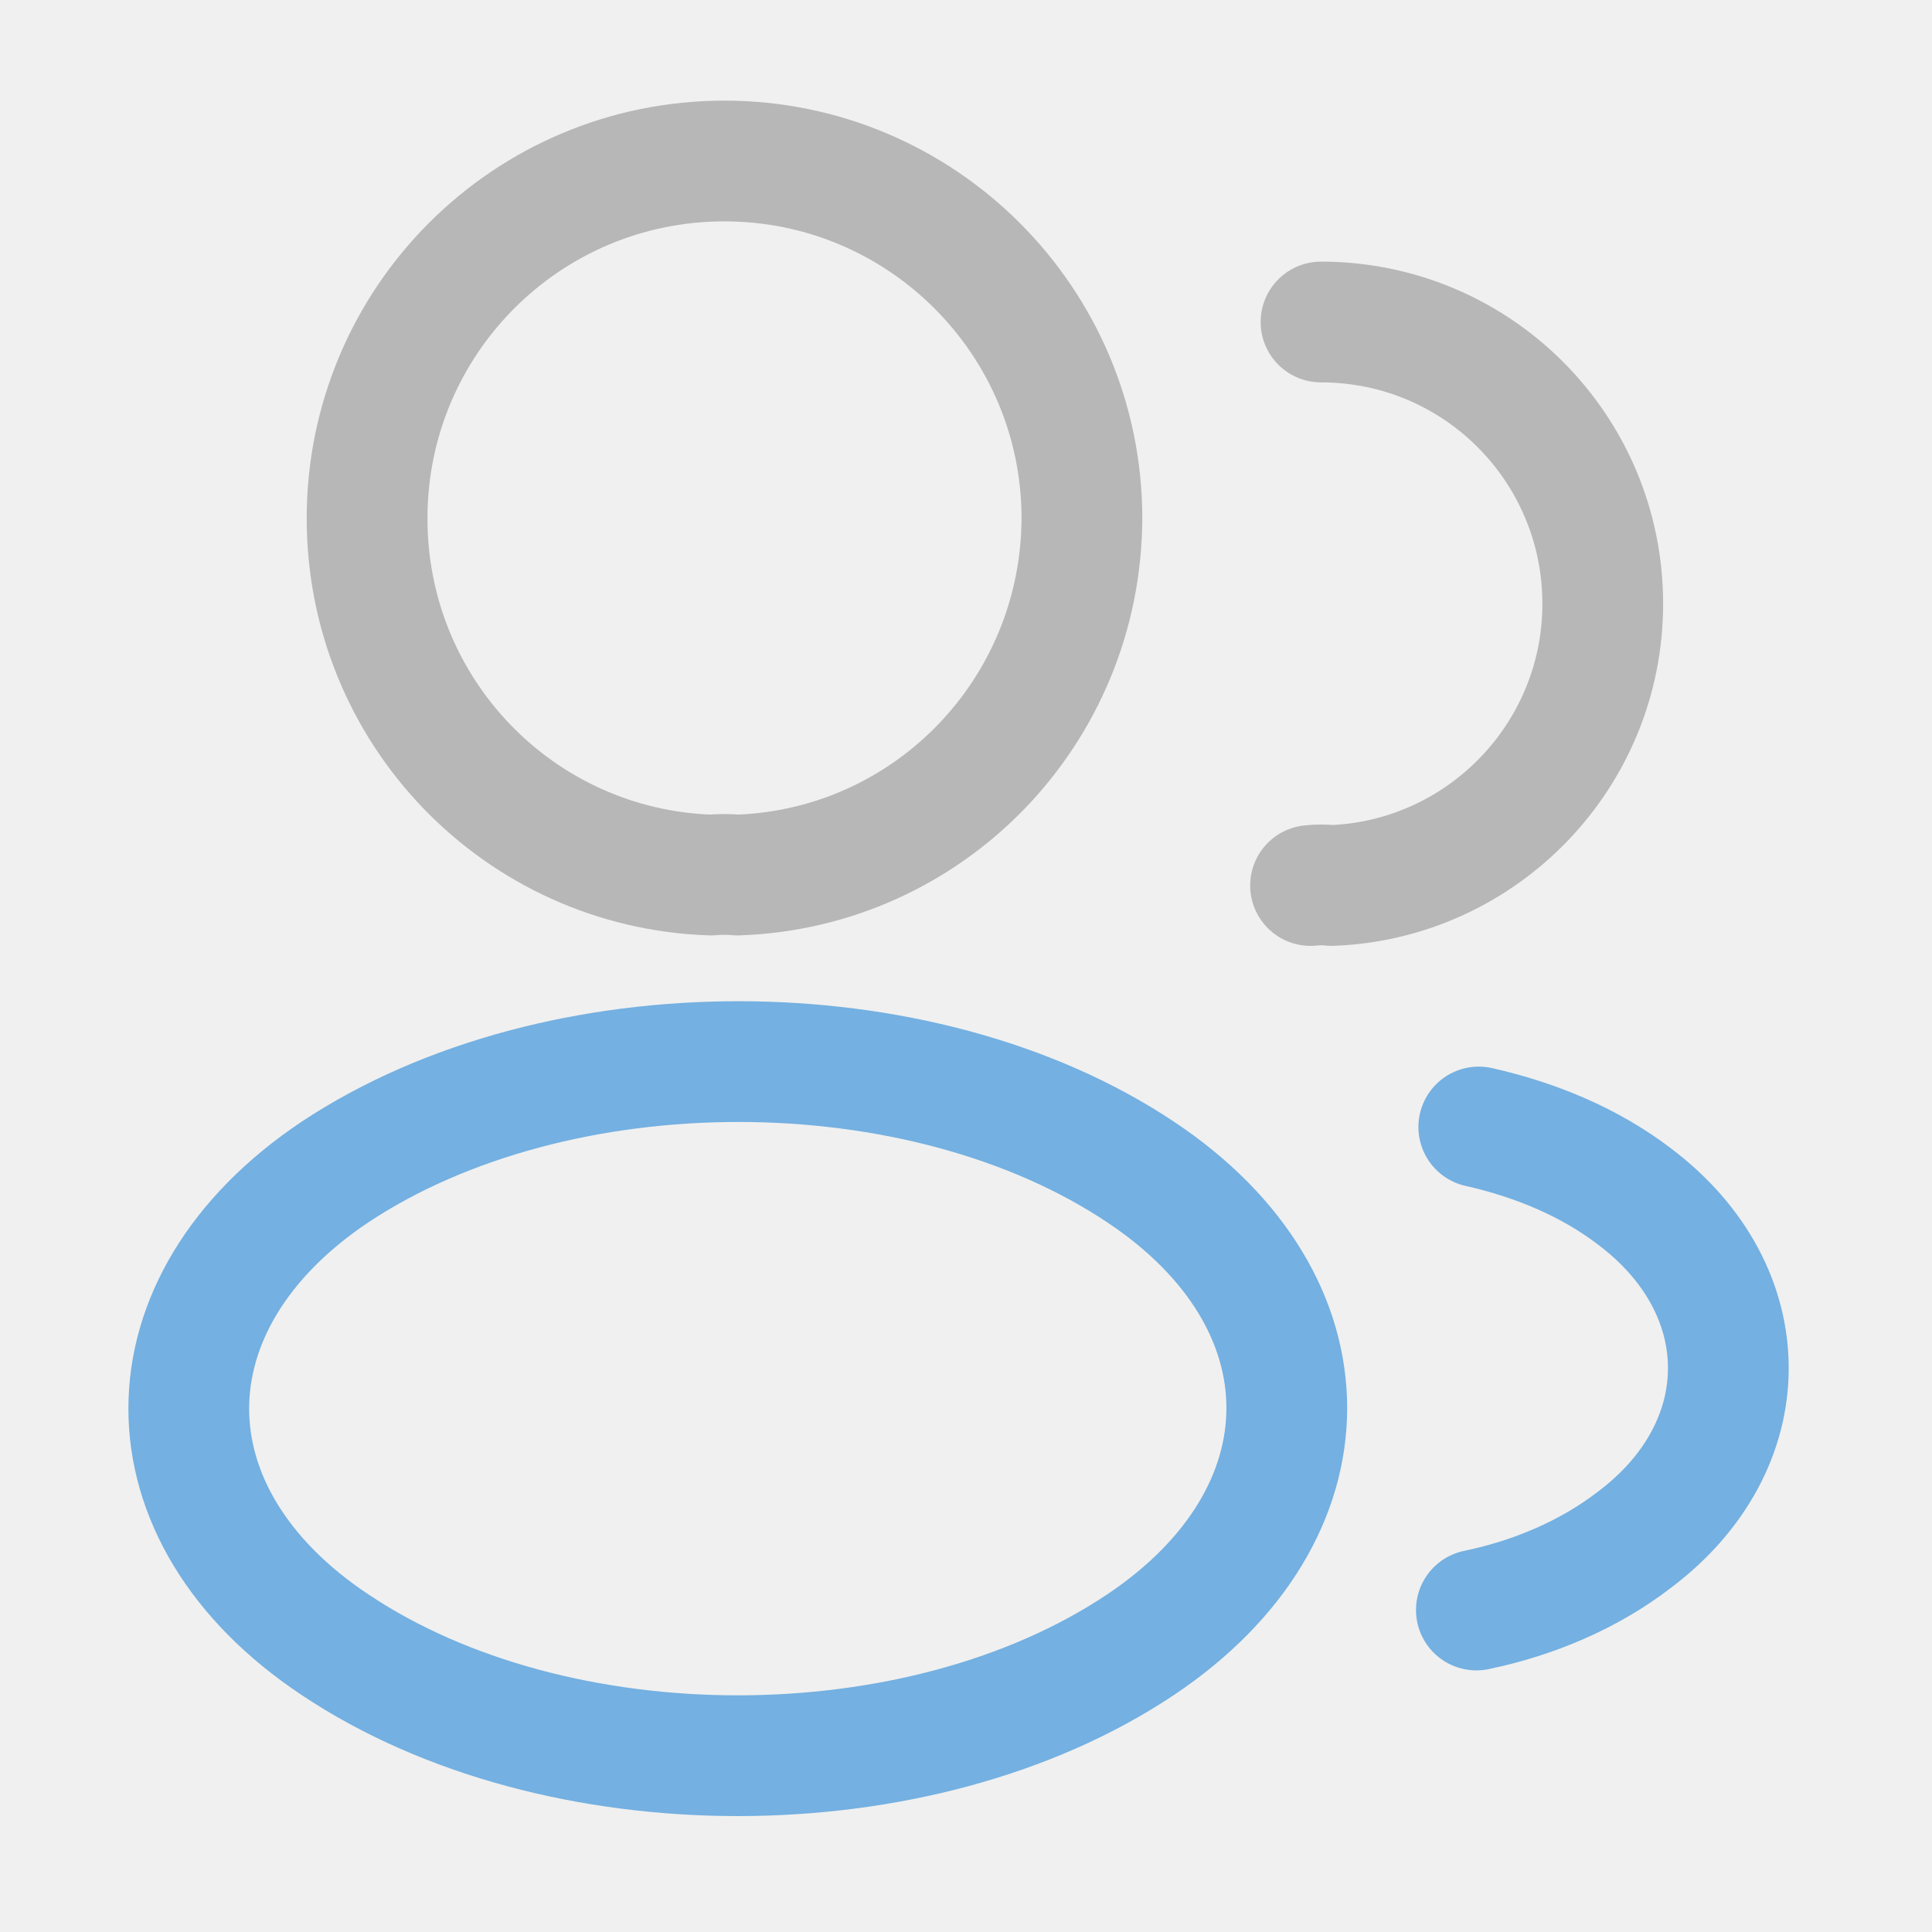
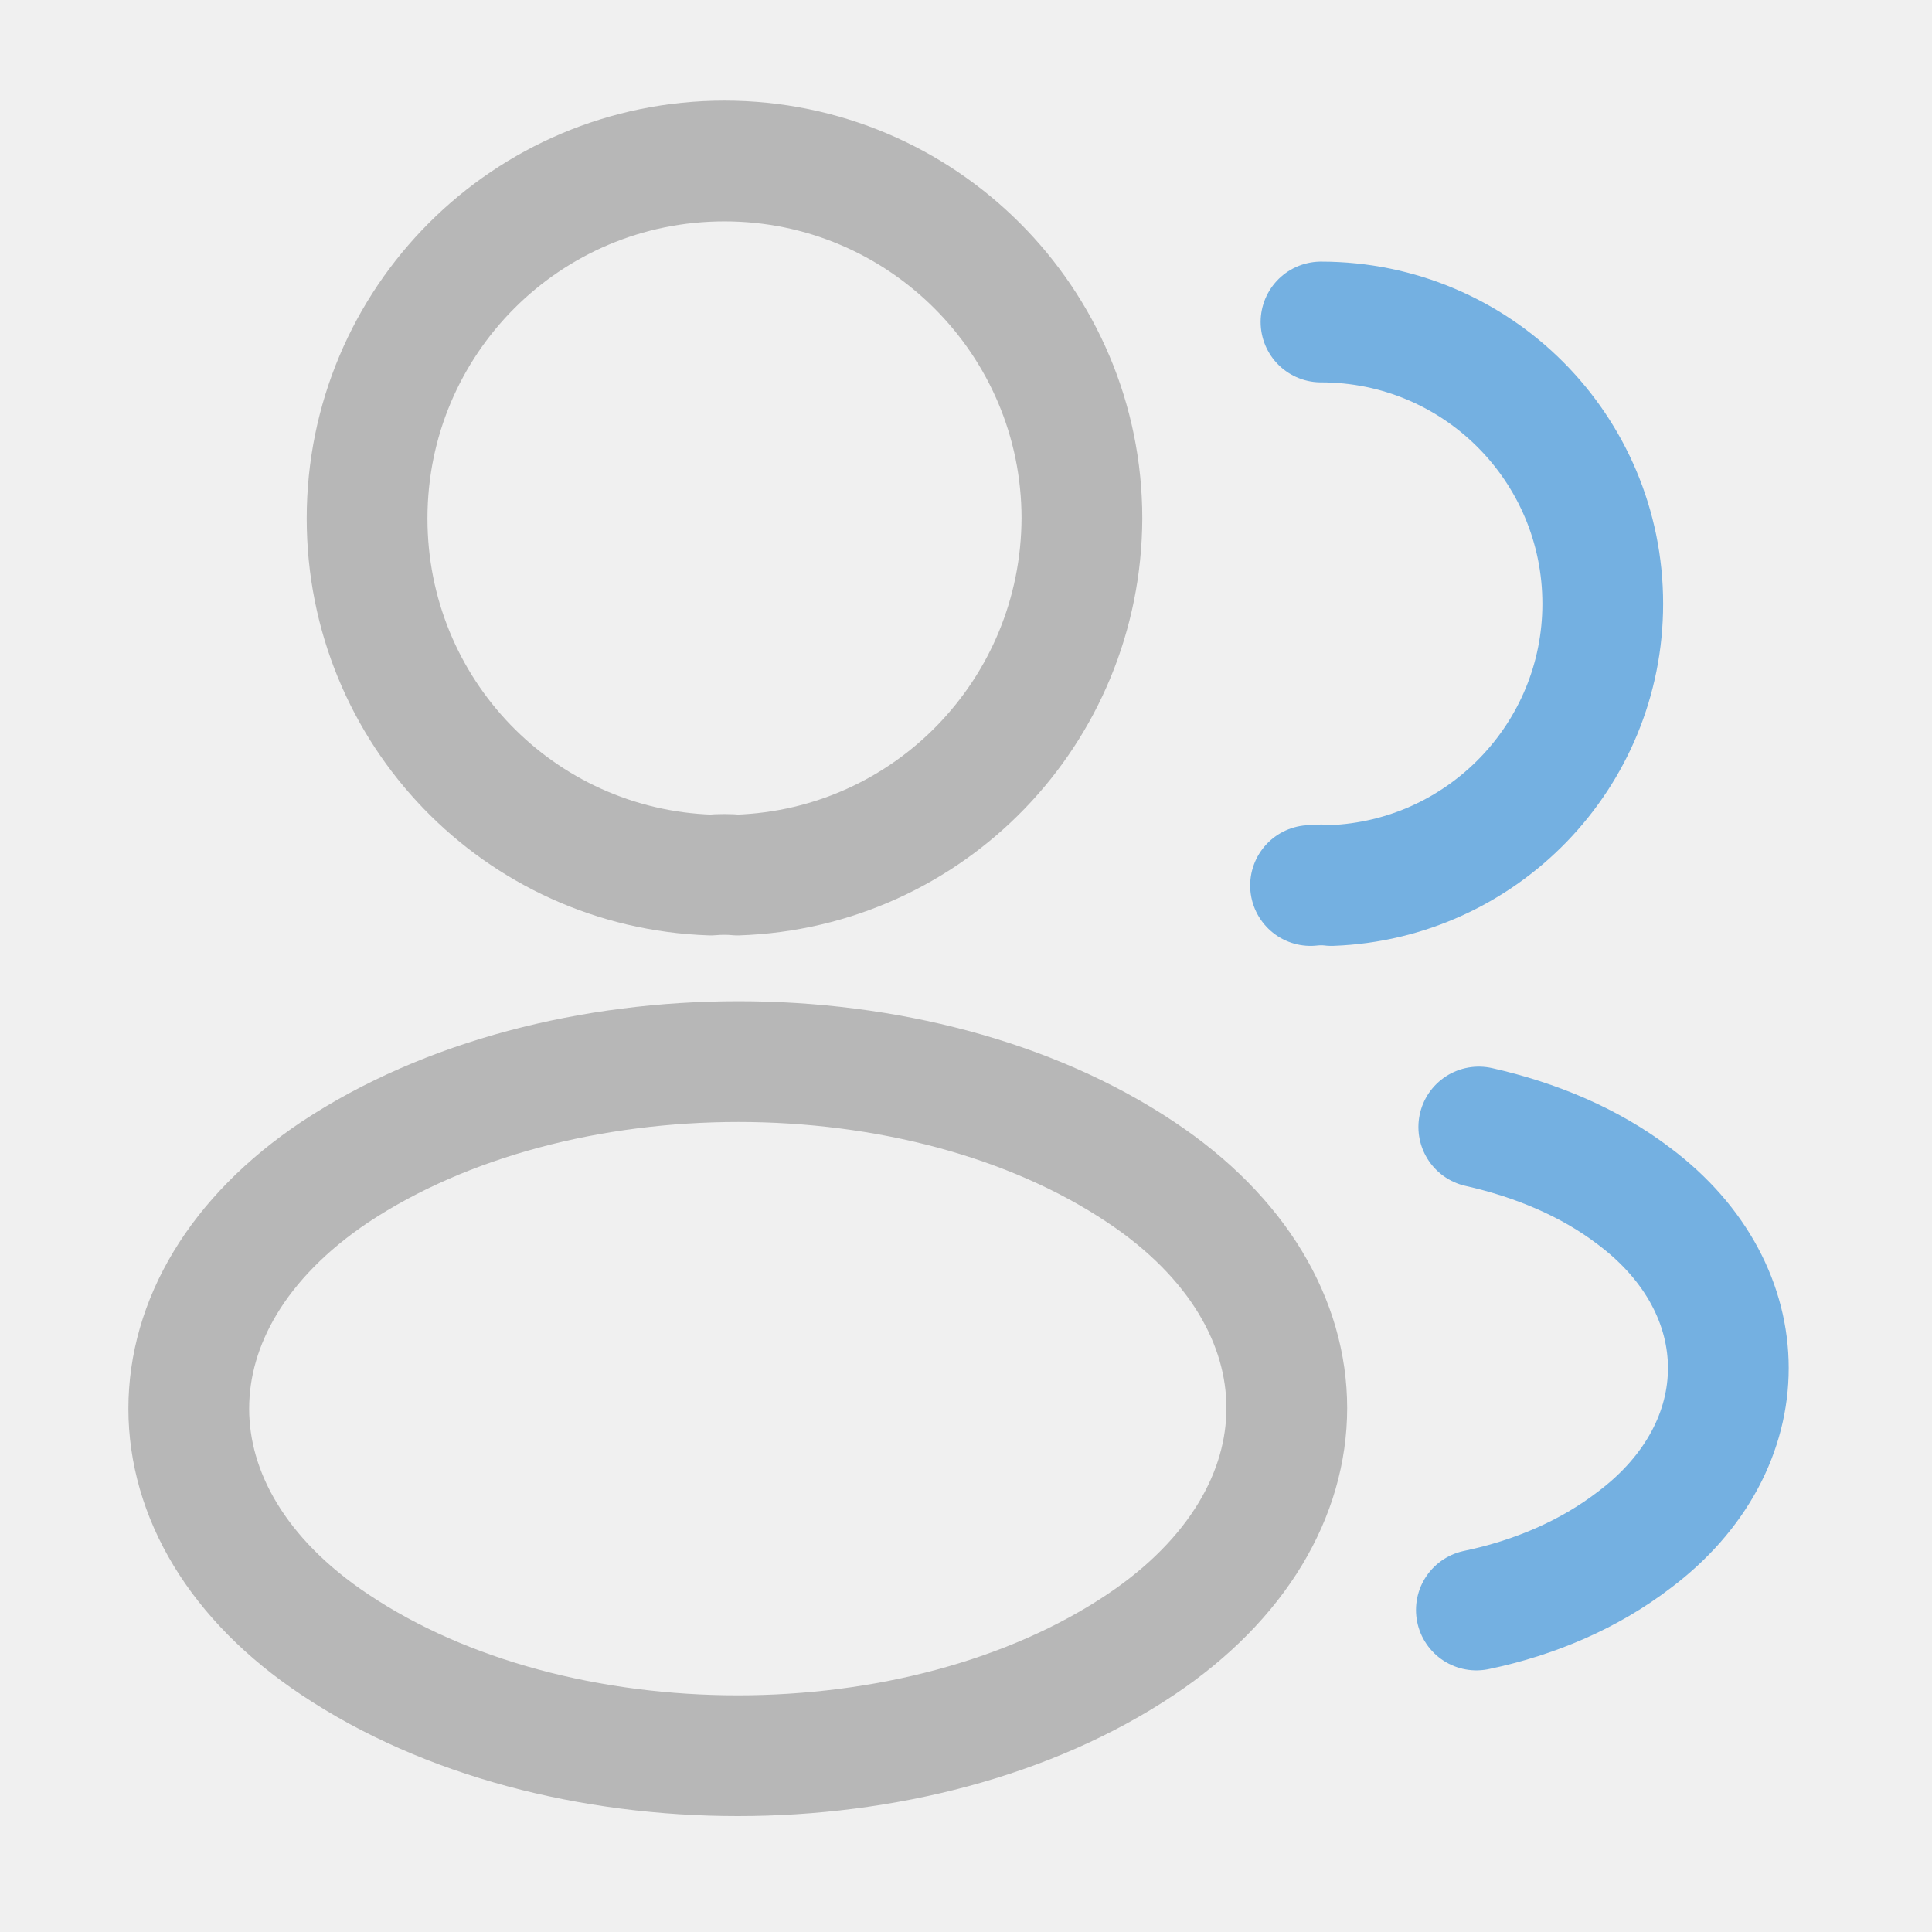
<svg xmlns="http://www.w3.org/2000/svg" width="64" height="64" viewBox="0 0 24 24" fill="none">
  <g clip-path="url(#clip0_3111_32754)">
    <path d="M9.16 10.87C9.06 10.86 8.94 10.86 8.83 10.87C6.45 10.79 4.56 8.84 4.56 6.44C4.56 3.99 6.54 2 9 2C11.45 2 13.44 3.99 13.44 6.44C13.43 8.84 11.54 10.79 9.16 10.87Z" stroke="#b7b7b7" stroke-width="1.5" stroke-linecap="round" stroke-linejoin="round" />
-     <path d="M16.41 4C18.35 4 19.91 5.57 19.91 7.5C19.91 9.39 18.41 10.93 16.54 11C16.46 10.99 16.37 10.99 16.28 11" stroke="#b7b7b7" stroke-width="1.5" stroke-linecap="round" stroke-linejoin="round" />
-     <path d="M4.16 14.56C1.74 16.18 1.74 18.82 4.16 20.43C6.91 22.27 11.42 22.27 14.17 20.43C16.59 18.81 16.59 16.17 14.17 14.56C11.43 12.73 6.92 12.73 4.16 14.56Z" stroke="#74b0e1" stroke-width="1.5" stroke-linecap="round" stroke-linejoin="round" />
+     <path d="M16.41 4C18.35 4 19.91 5.57 19.91 7.5C19.91 9.39 18.41 10.93 16.54 11C16.46 10.99 16.37 10.99 16.28 11" stroke="#74b0e1" stroke-width="1.5" stroke-linecap="round" stroke-linejoin="round" />
+     <path d="M4.16 14.56C1.74 16.18 1.74 18.82 4.16 20.43C6.91 22.27 11.42 22.27 14.17 20.43C16.59 18.81 16.59 16.17 14.17 14.56C11.43 12.73 6.92 12.73 4.16 14.56Z" stroke="#b7b7b7" stroke-width="1.5" stroke-linecap="round" stroke-linejoin="round" />
    <path d="M18.34 20C19.06 19.85 19.74 19.56 20.3 19.13C21.86 17.96 21.86 16.03 20.3 14.86C19.75 14.44 19.08 14.16 18.37 14" stroke="#74b0e1" stroke-width="1.5" stroke-linecap="round" stroke-linejoin="round" />
  </g>
  <defs>
    <clipPath id="clip0_3111_32754">
      <rect width="24" height="24" fill="white" />
    </clipPath>
  </defs>
</svg>
